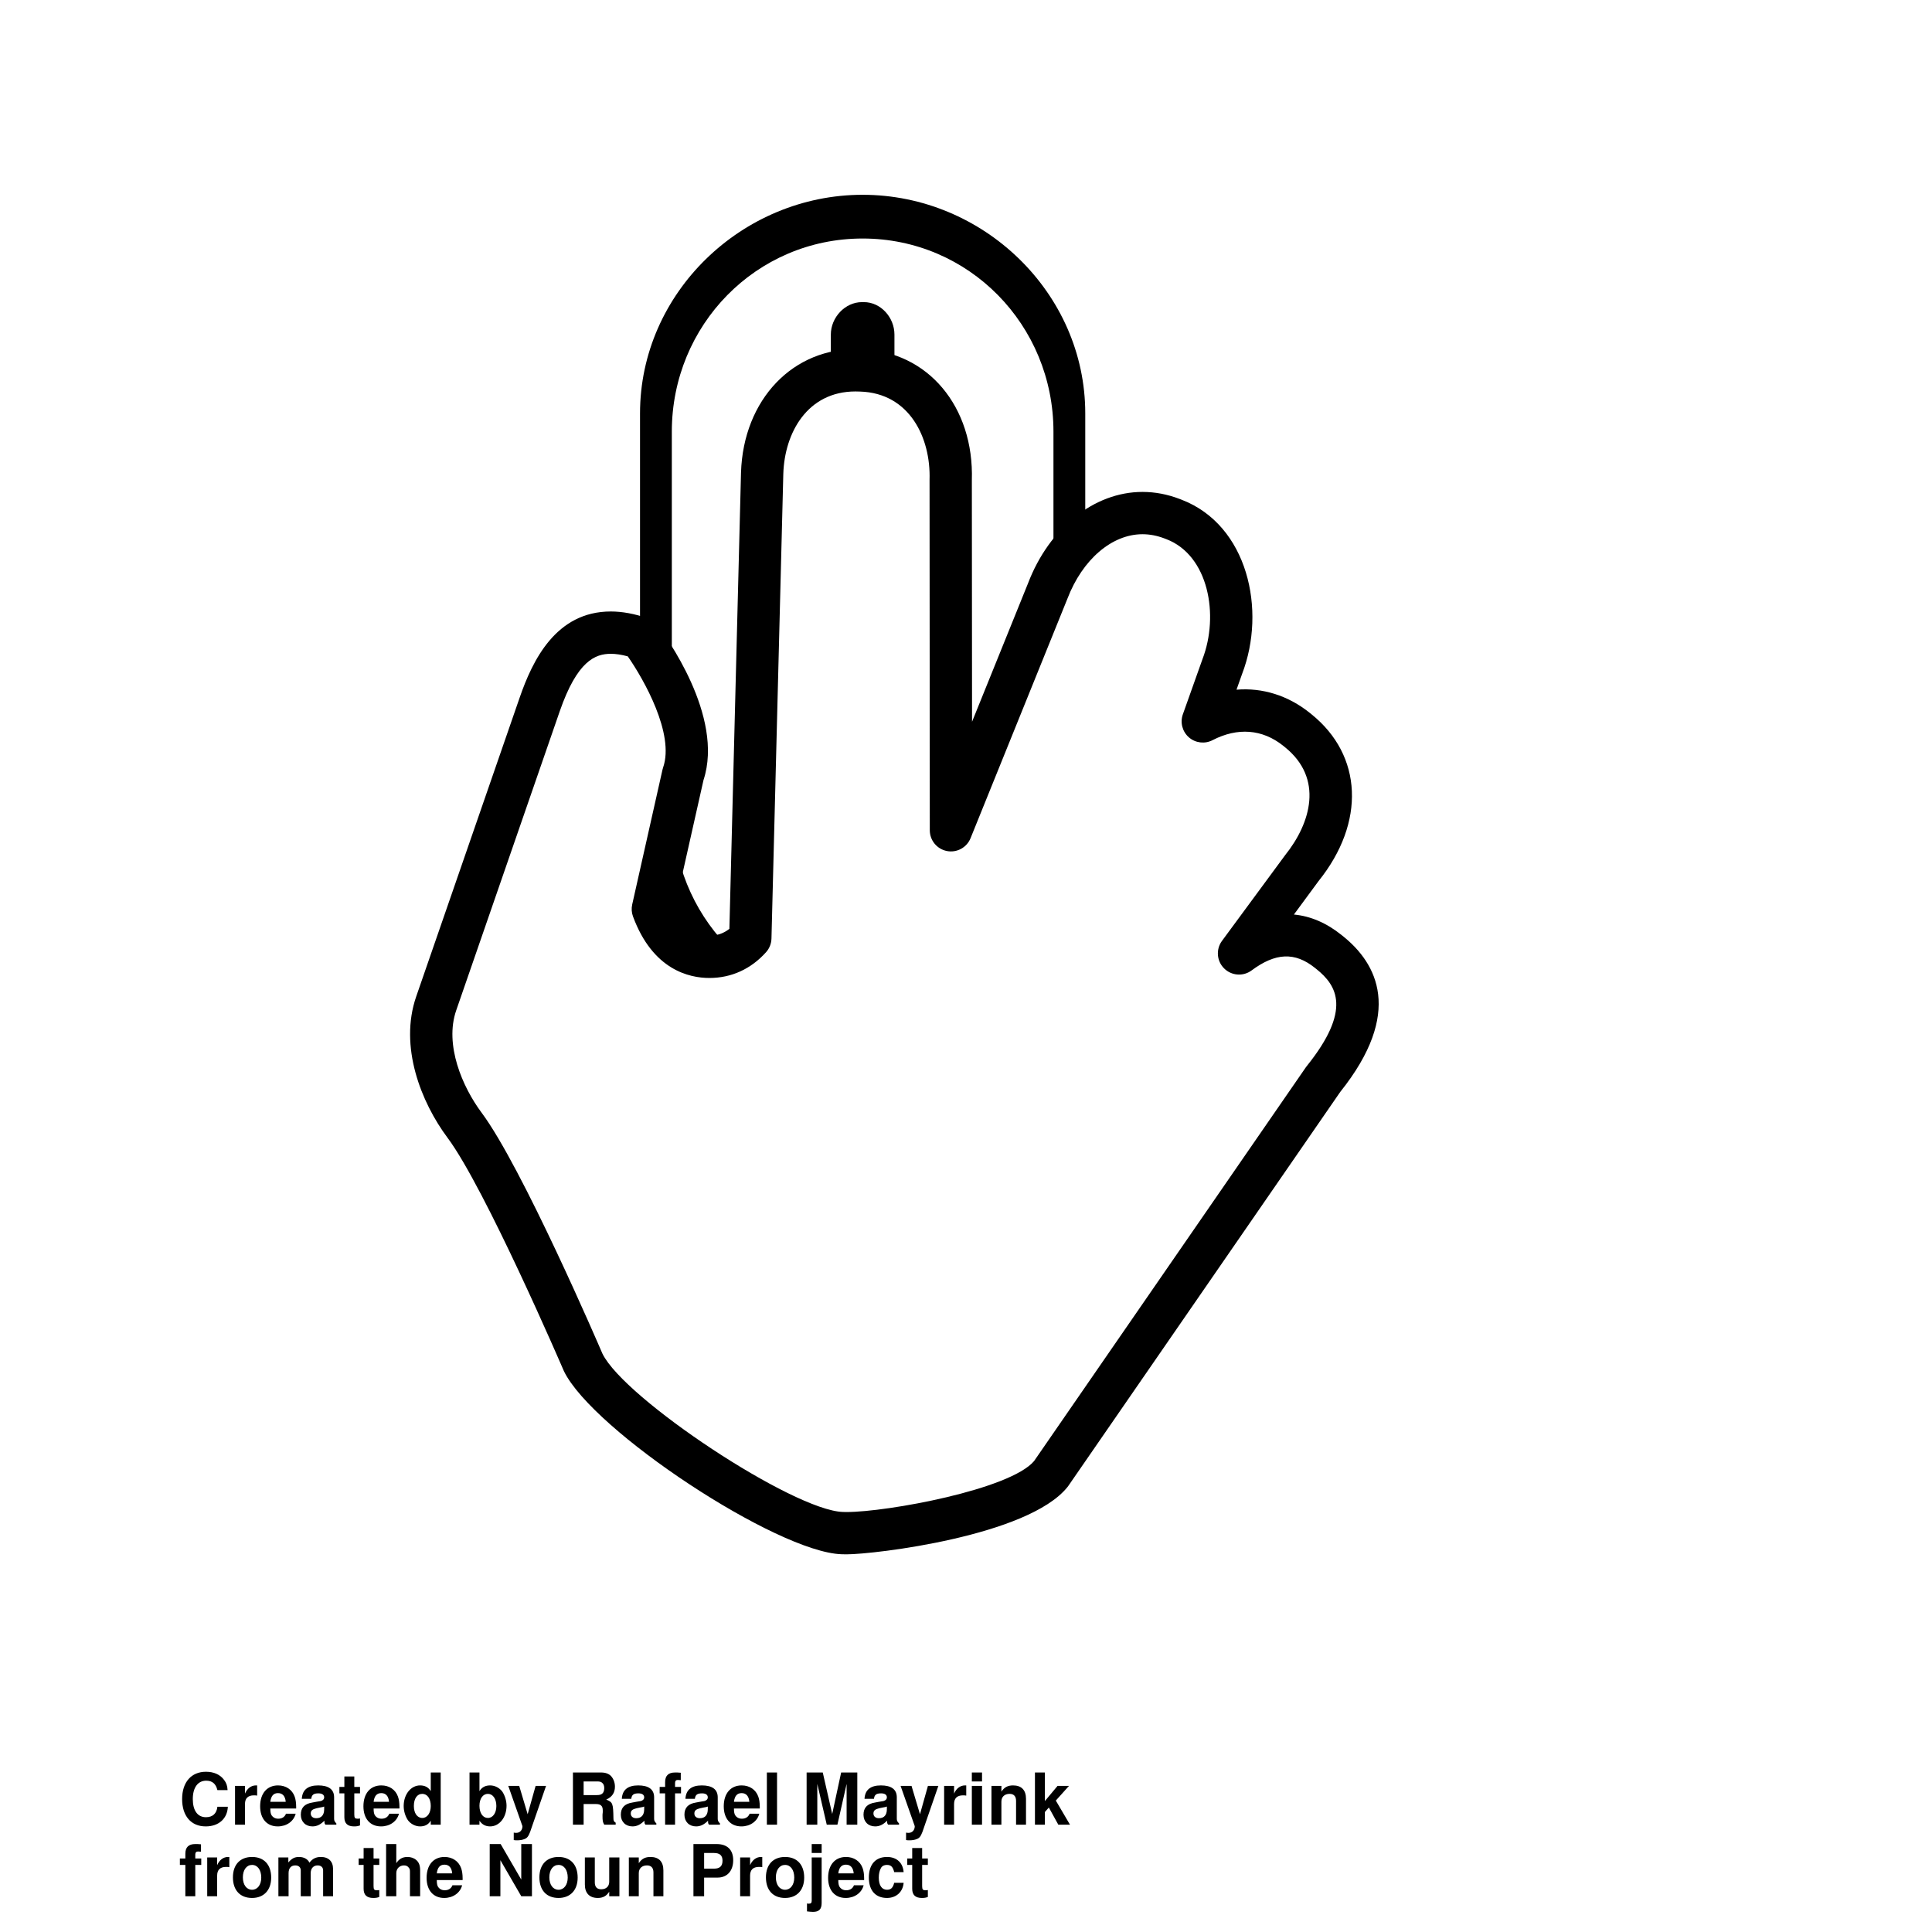
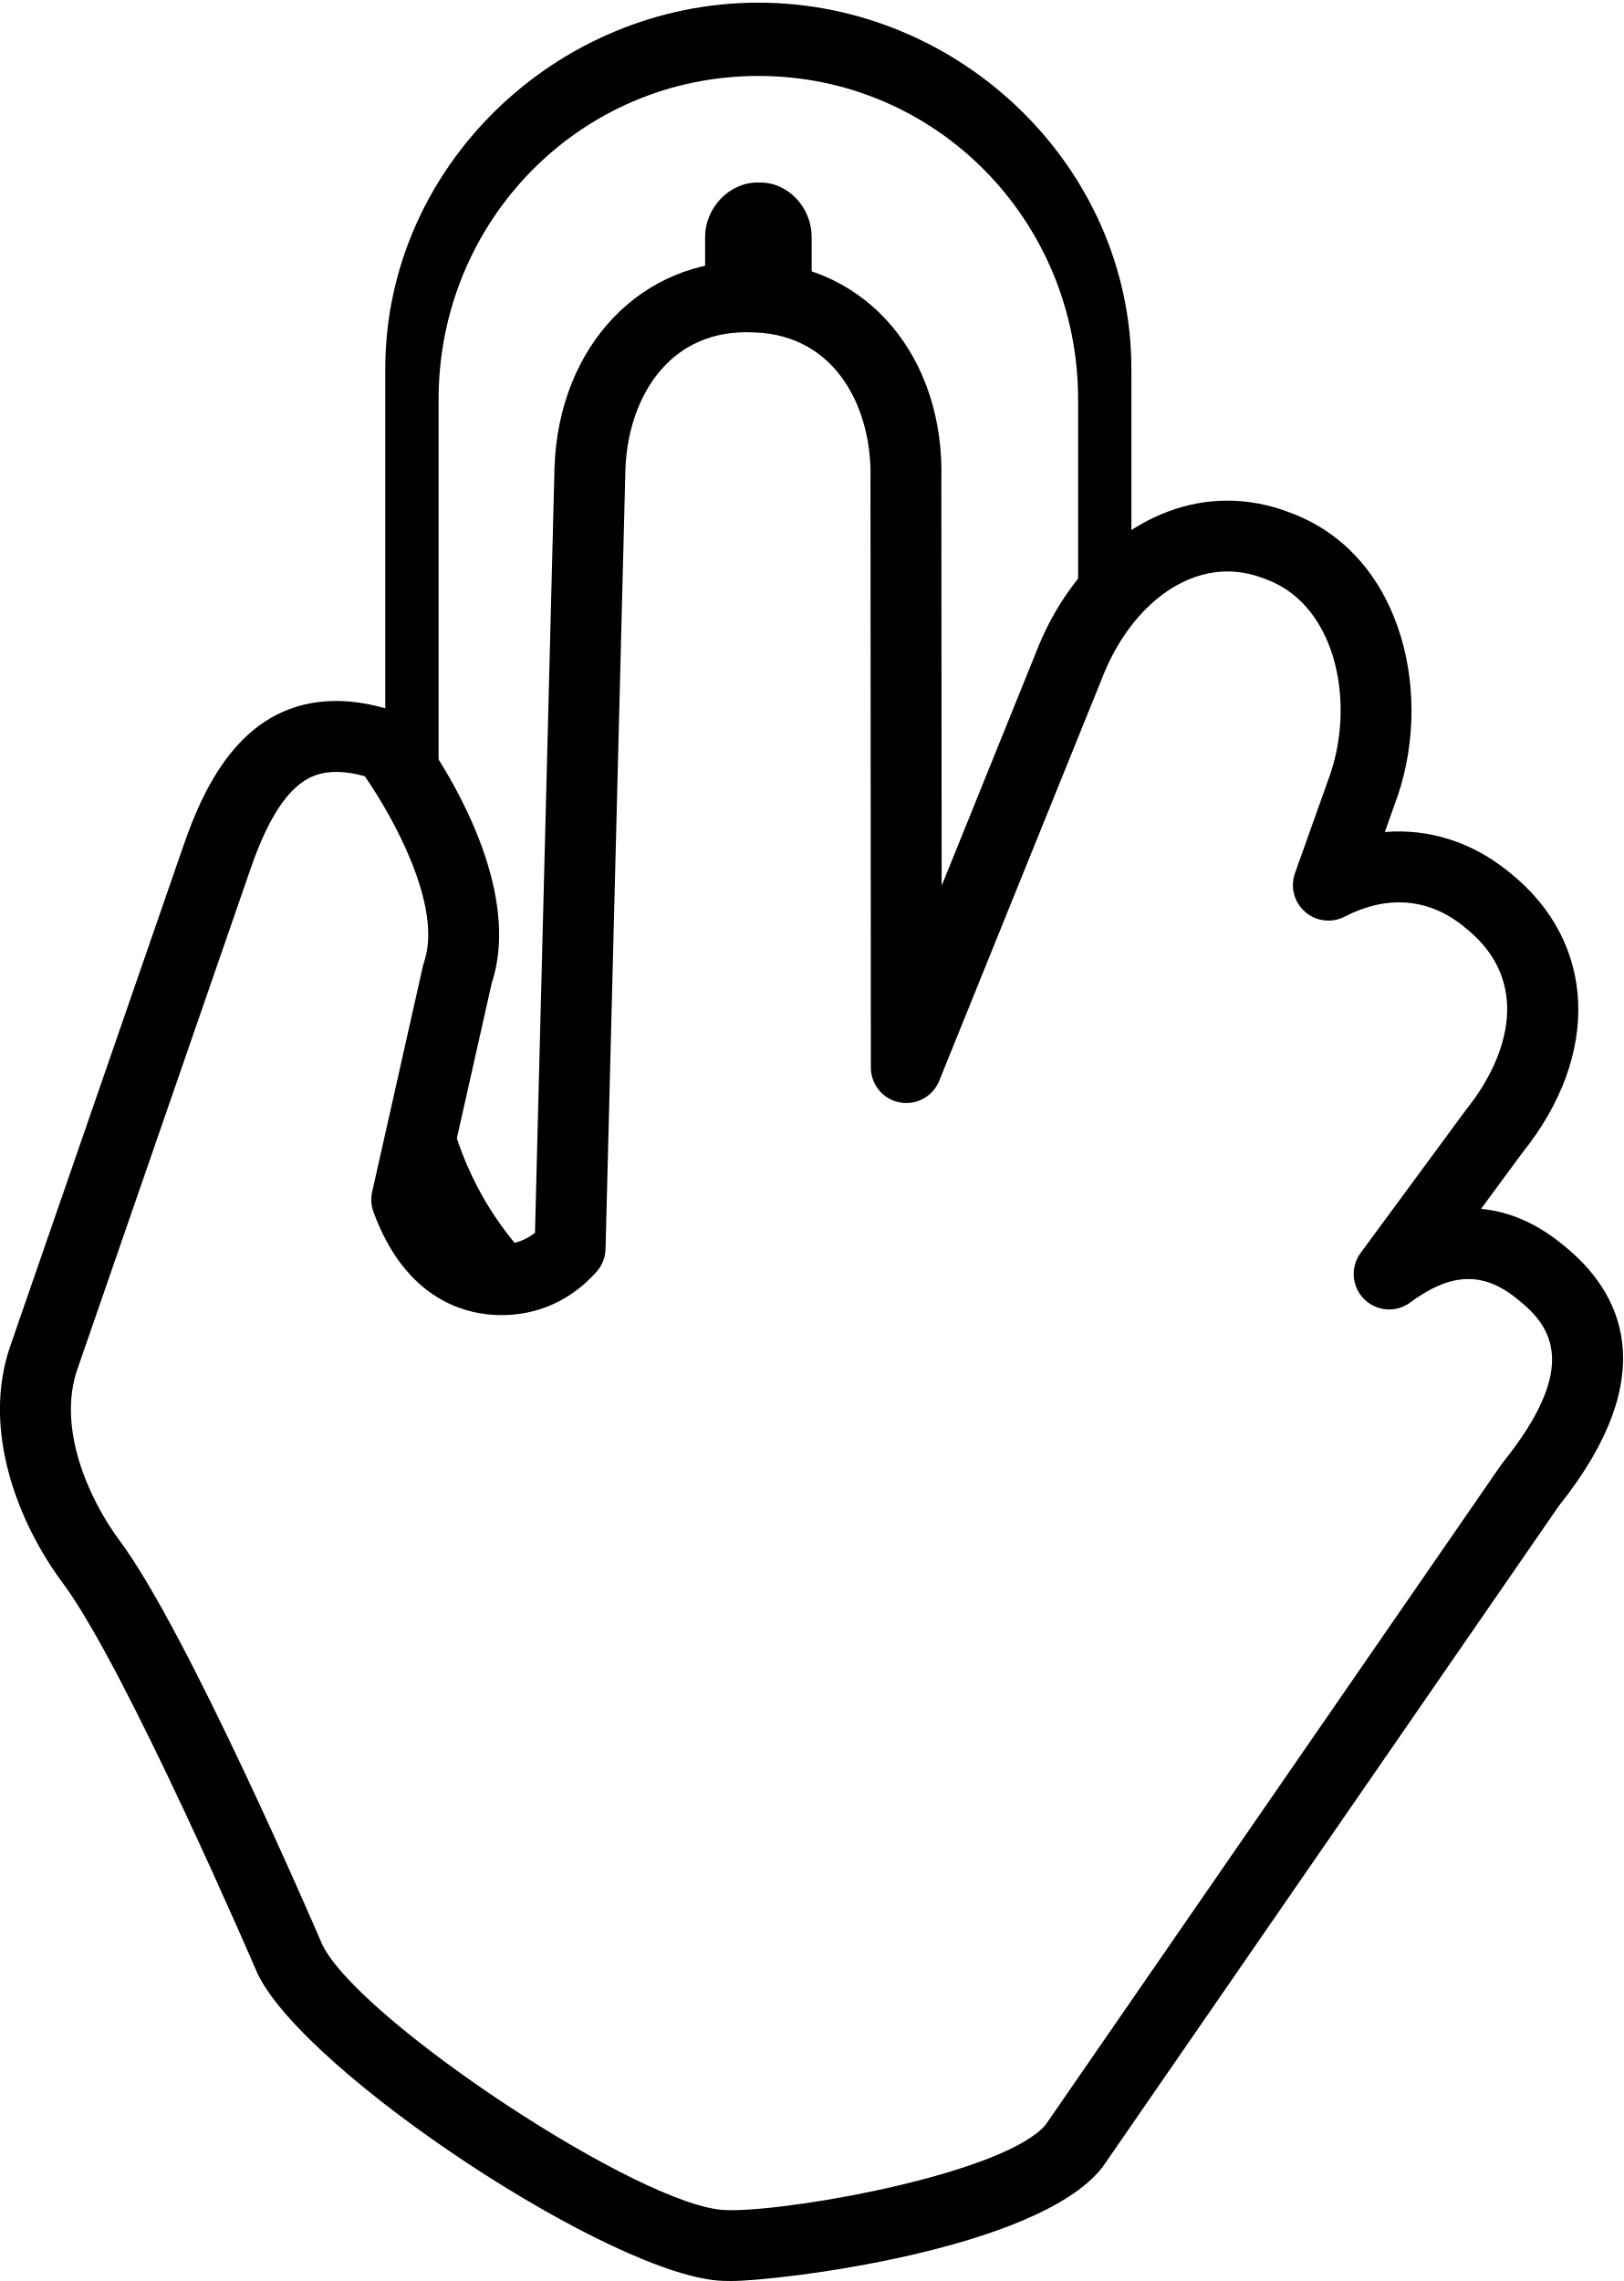
- <svg xmlns="http://www.w3.org/2000/svg" version="1.1" id="Layer_1" x="0px" y="0px" width="90px" height="90px" viewBox="4.5 -9.0 90.0 121.5" enable-background="new 0 0 90 90" xml:space="preserve">
+ <svg xmlns="http://www.w3.org/2000/svg" version="1.1" id="Layer_1" x="0px" y="0px" width="45.121px" height="63.406px" viewBox="23.604 0 45.121 63.406" enable-background="new 23.604 0 45.121 63.406" xml:space="preserve">
  <g>
    <g>
-       <path d="M41.978,88.749l-0.306-0.006c-4.057-0.129-15.638-7.768-17.457-11.512c-0.075-0.171-4.952-11.502-7.318-14.676    c-1.667-2.234-3.06-5.743-1.972-8.887l6.506-18.797c0.804-2.325,2.273-5.416,5.731-5.416c0.72,0,1.5,0.144,2.319,0.427    c0.248,0.085,0.464,0.243,0.623,0.451c0.437,0.574,4.212,5.697,2.888,9.725l-1.799,8.005c0.771,1.779,1.776,1.779,2.169,1.779    c0.482,0,0.89-0.138,1.258-0.429l0.731-28.696c0.143-4.591,3.286-7.893,7.444-7.757l0.129,0.004    c4.17,0.131,7.089,3.598,6.944,8.242L49.88,36.39l3.523-8.712c1.33-3.479,4.159-5.742,7.196-5.742    c0.783,0,1.567,0.148,2.332,0.441l0.12,0.046c4.18,1.602,5.348,6.954,3.816,10.949l-0.355,1.001    c1.635-0.137,3.251,0.369,4.604,1.456l0.102,0.082c3.23,2.595,3.414,6.812,0.456,10.495l-1.552,2.107    c1.047,0.099,2.05,0.529,2.99,1.284l0.102,0.082c2.126,1.707,3.815,4.791-0.179,9.791L55.938,84.441    c-0.019,0.027-0.037,0.053-0.058,0.077C53.409,87.598,43.76,88.749,41.978,88.749z M27.164,32.117    c-0.971,0-2.112,0.431-3.217,3.625l-6.506,18.797c-0.75,2.165,0.388,4.814,1.59,6.427c2.553,3.424,7.399,14.683,7.604,15.16    c1.38,2.84,11.996,9.859,15.119,9.958l0.224,0.005c2.586,0,10.291-1.418,11.802-3.204L70.873,58.12    c0.019-0.027,0.037-0.053,0.058-0.077c2.833-3.528,1.902-5.059,0.618-6.09l-0.102-0.082c-1.274-1.024-2.491-0.95-3.986,0.157    c-0.528,0.393-1.265,0.337-1.731-0.129c-0.466-0.464-0.521-1.2-0.131-1.729l3.968-5.386c1.619-2.018,2.439-4.829-0.014-6.799    l-0.101-0.082c-1.315-1.056-2.878-1.167-4.449-0.354c-0.482,0.25-1.073,0.181-1.486-0.179c-0.411-0.359-0.562-0.934-0.379-1.448    l1.235-3.473c1.06-2.767,0.381-6.525-2.271-7.541l-0.12-0.046c-0.462-0.177-0.927-0.266-1.383-0.266    c-1.925,0-3.778,1.592-4.721,4.055l-6.092,15.062c-0.238,0.589-0.86,0.928-1.486,0.807c-0.625-0.122-1.076-0.668-1.077-1.305    l-0.015-22.048c0.082-2.623-1.25-5.444-4.365-5.542l-0.294-0.007c-3.023,0-4.458,2.599-4.538,5.175l-0.745,29.234    c-0.008,0.316-0.129,0.62-0.34,0.855c-0.952,1.061-2.184,1.621-3.564,1.621c-1.262,0-3.565-0.503-4.805-3.871    c-0.088-0.241-0.105-0.501-0.049-0.751l1.904-8.474c0.011-0.048,0.024-0.096,0.041-0.144c0.729-2.107-1.213-5.539-2.224-6.986    C27.841,32.171,27.484,32.117,27.164,32.117z" />
+       <path d="M43.928,63.406l-0.227-0.004c-3.005-0.096-11.584-5.754-12.931-8.527c-0.056-0.127-3.668-8.52-5.421-10.871    c-1.235-1.655-2.267-4.254-1.461-6.583l4.819-13.924c0.596-1.722,1.684-4.012,4.245-4.012c0.534,0,1.111,0.106,1.718,0.316    c0.184,0.062,0.344,0.18,0.462,0.334c0.323,0.425,3.12,4.22,2.139,7.204l-1.333,5.93c0.571,1.318,1.315,1.318,1.606,1.318    c0.357,0,0.659-0.103,0.932-0.318l0.542-21.256c0.106-3.401,2.434-5.847,5.514-5.746l0.096,0.003    c3.089,0.097,5.251,2.665,5.144,6.105l0.009,11.247l2.609-6.453c0.986-2.577,3.081-4.253,5.331-4.253    c0.579,0,1.161,0.11,1.728,0.327l0.088,0.034c3.098,1.187,3.962,5.151,2.827,8.11l-0.263,0.741    c1.211-0.101,2.408,0.273,3.41,1.079l0.076,0.061c2.393,1.922,2.528,5.046,0.338,7.774l-1.15,1.561    c0.775,0.074,1.519,0.392,2.215,0.951l0.076,0.061c1.574,1.264,2.825,3.549-0.133,7.252L54.27,60.216    c-0.015,0.02-0.027,0.039-0.043,0.057C52.396,62.555,45.248,63.406,43.928,63.406z M32.955,21.457    c-0.719,0-1.564,0.319-2.383,2.685l-4.819,13.924c-0.555,1.604,0.288,3.566,1.178,4.761c1.891,2.536,5.481,10.876,5.633,11.23    c1.022,2.104,8.886,7.303,11.199,7.376l0.166,0.004c1.916,0,7.623-1.051,8.742-2.374l12.662-18.344    c0.014-0.02,0.027-0.04,0.043-0.057c2.098-2.613,1.408-3.748,0.457-4.511l-0.075-0.061c-0.943-0.759-1.845-0.704-2.952,0.116    c-0.391,0.291-0.938,0.25-1.282-0.096c-0.345-0.344-0.386-0.889-0.097-1.281l2.938-3.99c1.199-1.495,1.807-3.577-0.011-5.036    l-0.074-0.061c-0.975-0.782-2.132-0.865-3.295-0.262c-0.357,0.185-0.795,0.134-1.102-0.133c-0.305-0.266-0.416-0.692-0.281-1.073    l0.916-2.572c0.785-2.05,0.281-4.833-1.683-5.586l-0.089-0.034c-0.342-0.131-0.688-0.197-1.024-0.197    c-1.427,0-2.799,1.18-3.497,3.004l-4.513,11.157c-0.177,0.436-0.638,0.687-1.101,0.598c-0.463-0.09-0.797-0.495-0.798-0.967    l-0.011-16.332c0.061-1.943-0.926-4.032-3.234-4.105l-0.218-0.005c-2.239,0-3.302,1.925-3.361,3.833l-0.552,21.655    c-0.006,0.234-0.096,0.459-0.252,0.633c-0.705,0.786-1.618,1.201-2.64,1.201c-0.935,0-2.641-0.373-3.559-2.867    c-0.065-0.179-0.078-0.371-0.037-0.556l1.411-6.277c0.008-0.036,0.018-0.071,0.03-0.106c0.54-1.561-0.898-4.103-1.647-5.175    C33.456,21.497,33.192,21.457,32.955,21.457z" />
    </g>
    <g>
-       <path d="M42.743,14.292l0.13,0.004C43.655,14.32,44,14.491,45,14.77v-2.731C45,10.969,44.146,10,43.077,10h-0.118    C41.889,10,41,10.969,41,12.039v2.454C42,14.347,42.126,14.272,42.743,14.292z" />
+       <path d="M44.495,8.253l0.097,0.003c0.579,0.018,0.834,0.145,1.575,0.351V6.584c0-0.792-0.632-1.51-1.424-1.51h-0.087    c-0.792,0-1.451,0.718-1.451,1.51v1.818C43.944,8.294,44.038,8.238,44.495,8.253z" />
    </g>
    <g>
      <g>
-         <path d="M31,34.591V18.143C31,11.448,36.304,6,43,6c6.695,0,12,5.448,12,12.143v9.231c1-1.04,1-1.951,2-2.65v-7.728     c0-7.579-6.421-13.746-14-13.746c-7.58,0-14,6.167-14,13.746v14.148C29,31.171,30,32.67,31,34.591z" />
+         <path d="M35.796,23.29V11.106c0-4.959,3.929-8.995,8.889-8.995c4.959,0,8.889,4.035,8.889,8.995v6.838     c0.74-0.771,0.74-1.445,1.481-1.963v-5.725c0-5.614-4.757-10.182-10.371-10.182c-5.615,0-10.37,4.568-10.37,10.182v10.48     C34.315,20.756,35.056,21.867,35.796,23.29z" />
      </g>
      <g>
-         <path d="M31.204,50.366c0.562,0.495,1.267,0.808,2.16,0.808c0.556,0,1.044-0.12,1.474-0.329     c-2.209-2.099-3.616-5.033-3.763-8.309L29.9,47.755C30.242,48.676,30.679,49.549,31.204,50.366z" />
+         <path d="M35.947,34.975c0.417,0.367,0.938,0.599,1.6,0.599c0.412,0,0.773-0.089,1.092-0.244     c-1.636-1.555-2.678-3.728-2.787-6.155l-0.871,3.866C35.235,33.723,35.559,34.37,35.947,34.975z" />
      </g>
    </g>
  </g>
-   <text x="0.0" y="105.75" font-size="4.5" font-weight="bold" font-family="Helvetica Neue, Helvetica, Arial-Unicode, Arial, Sans-serif" fill="#000000">Created by Rafael Mayrink</text>
-   <text x="0.0" y="110.25" font-size="4.5" font-weight="bold" font-family="Helvetica Neue, Helvetica, Arial-Unicode, Arial, Sans-serif" fill="#000000">from the Noun Project</text>
</svg>
